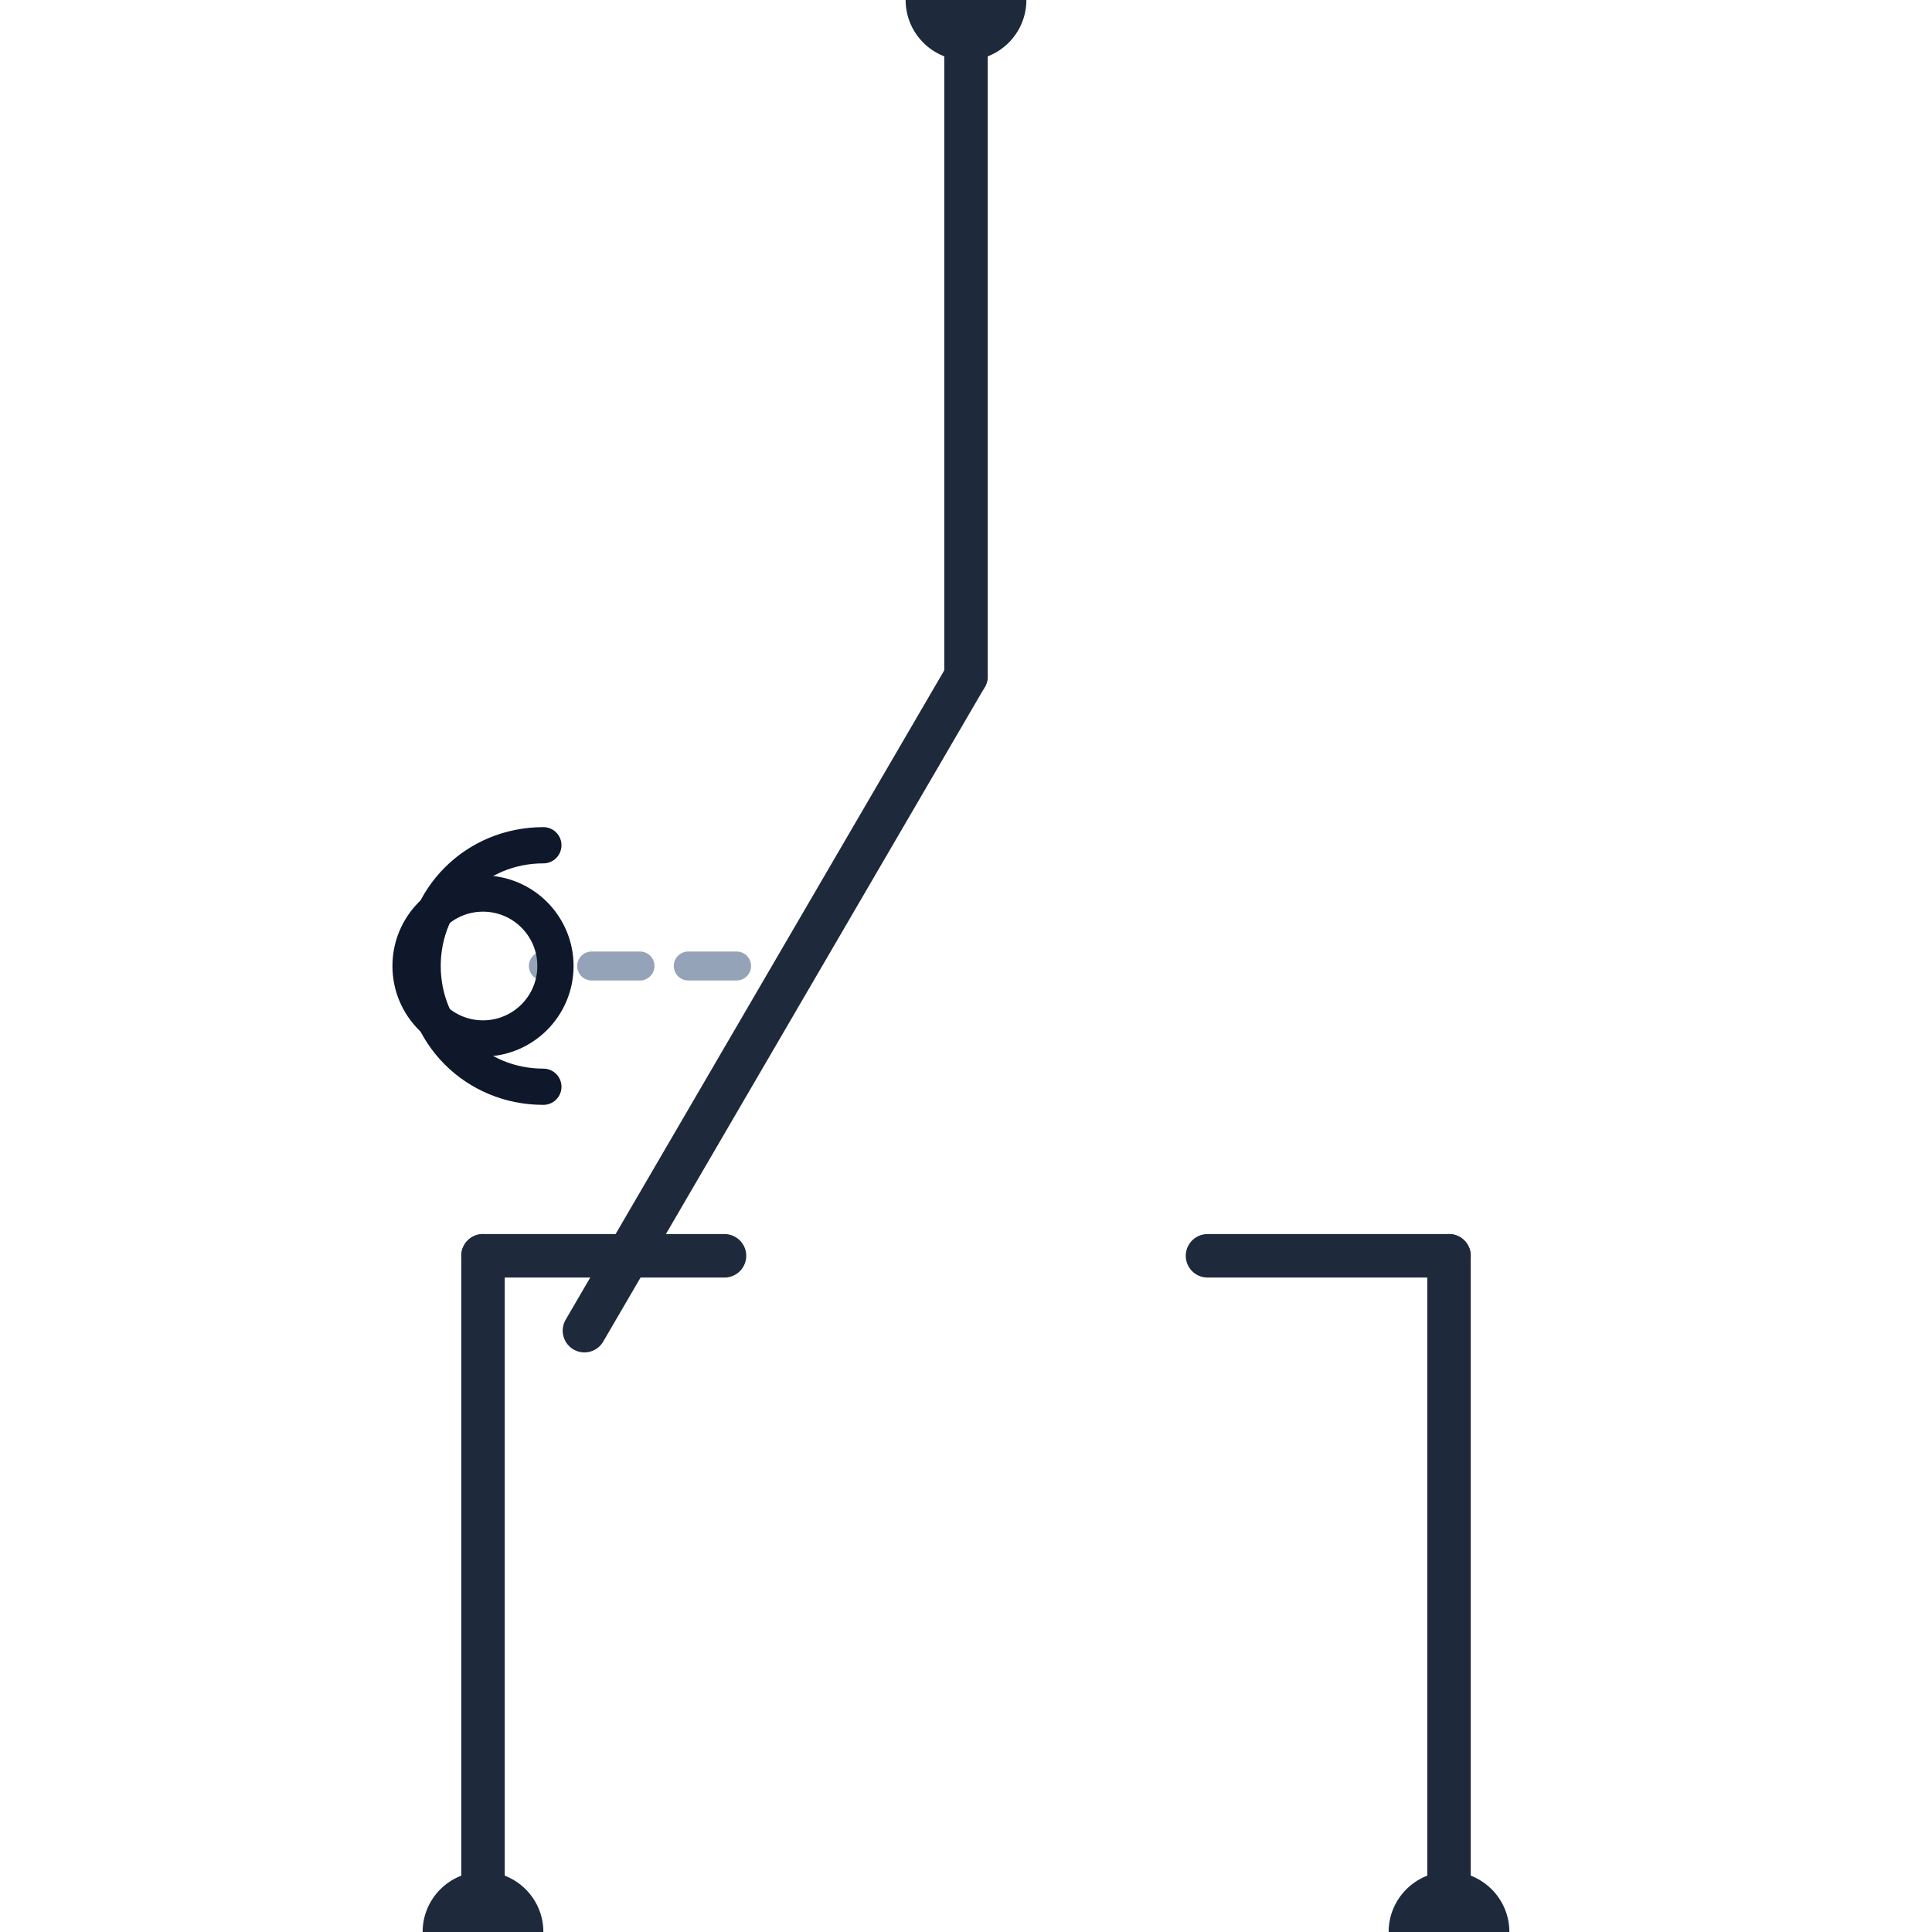
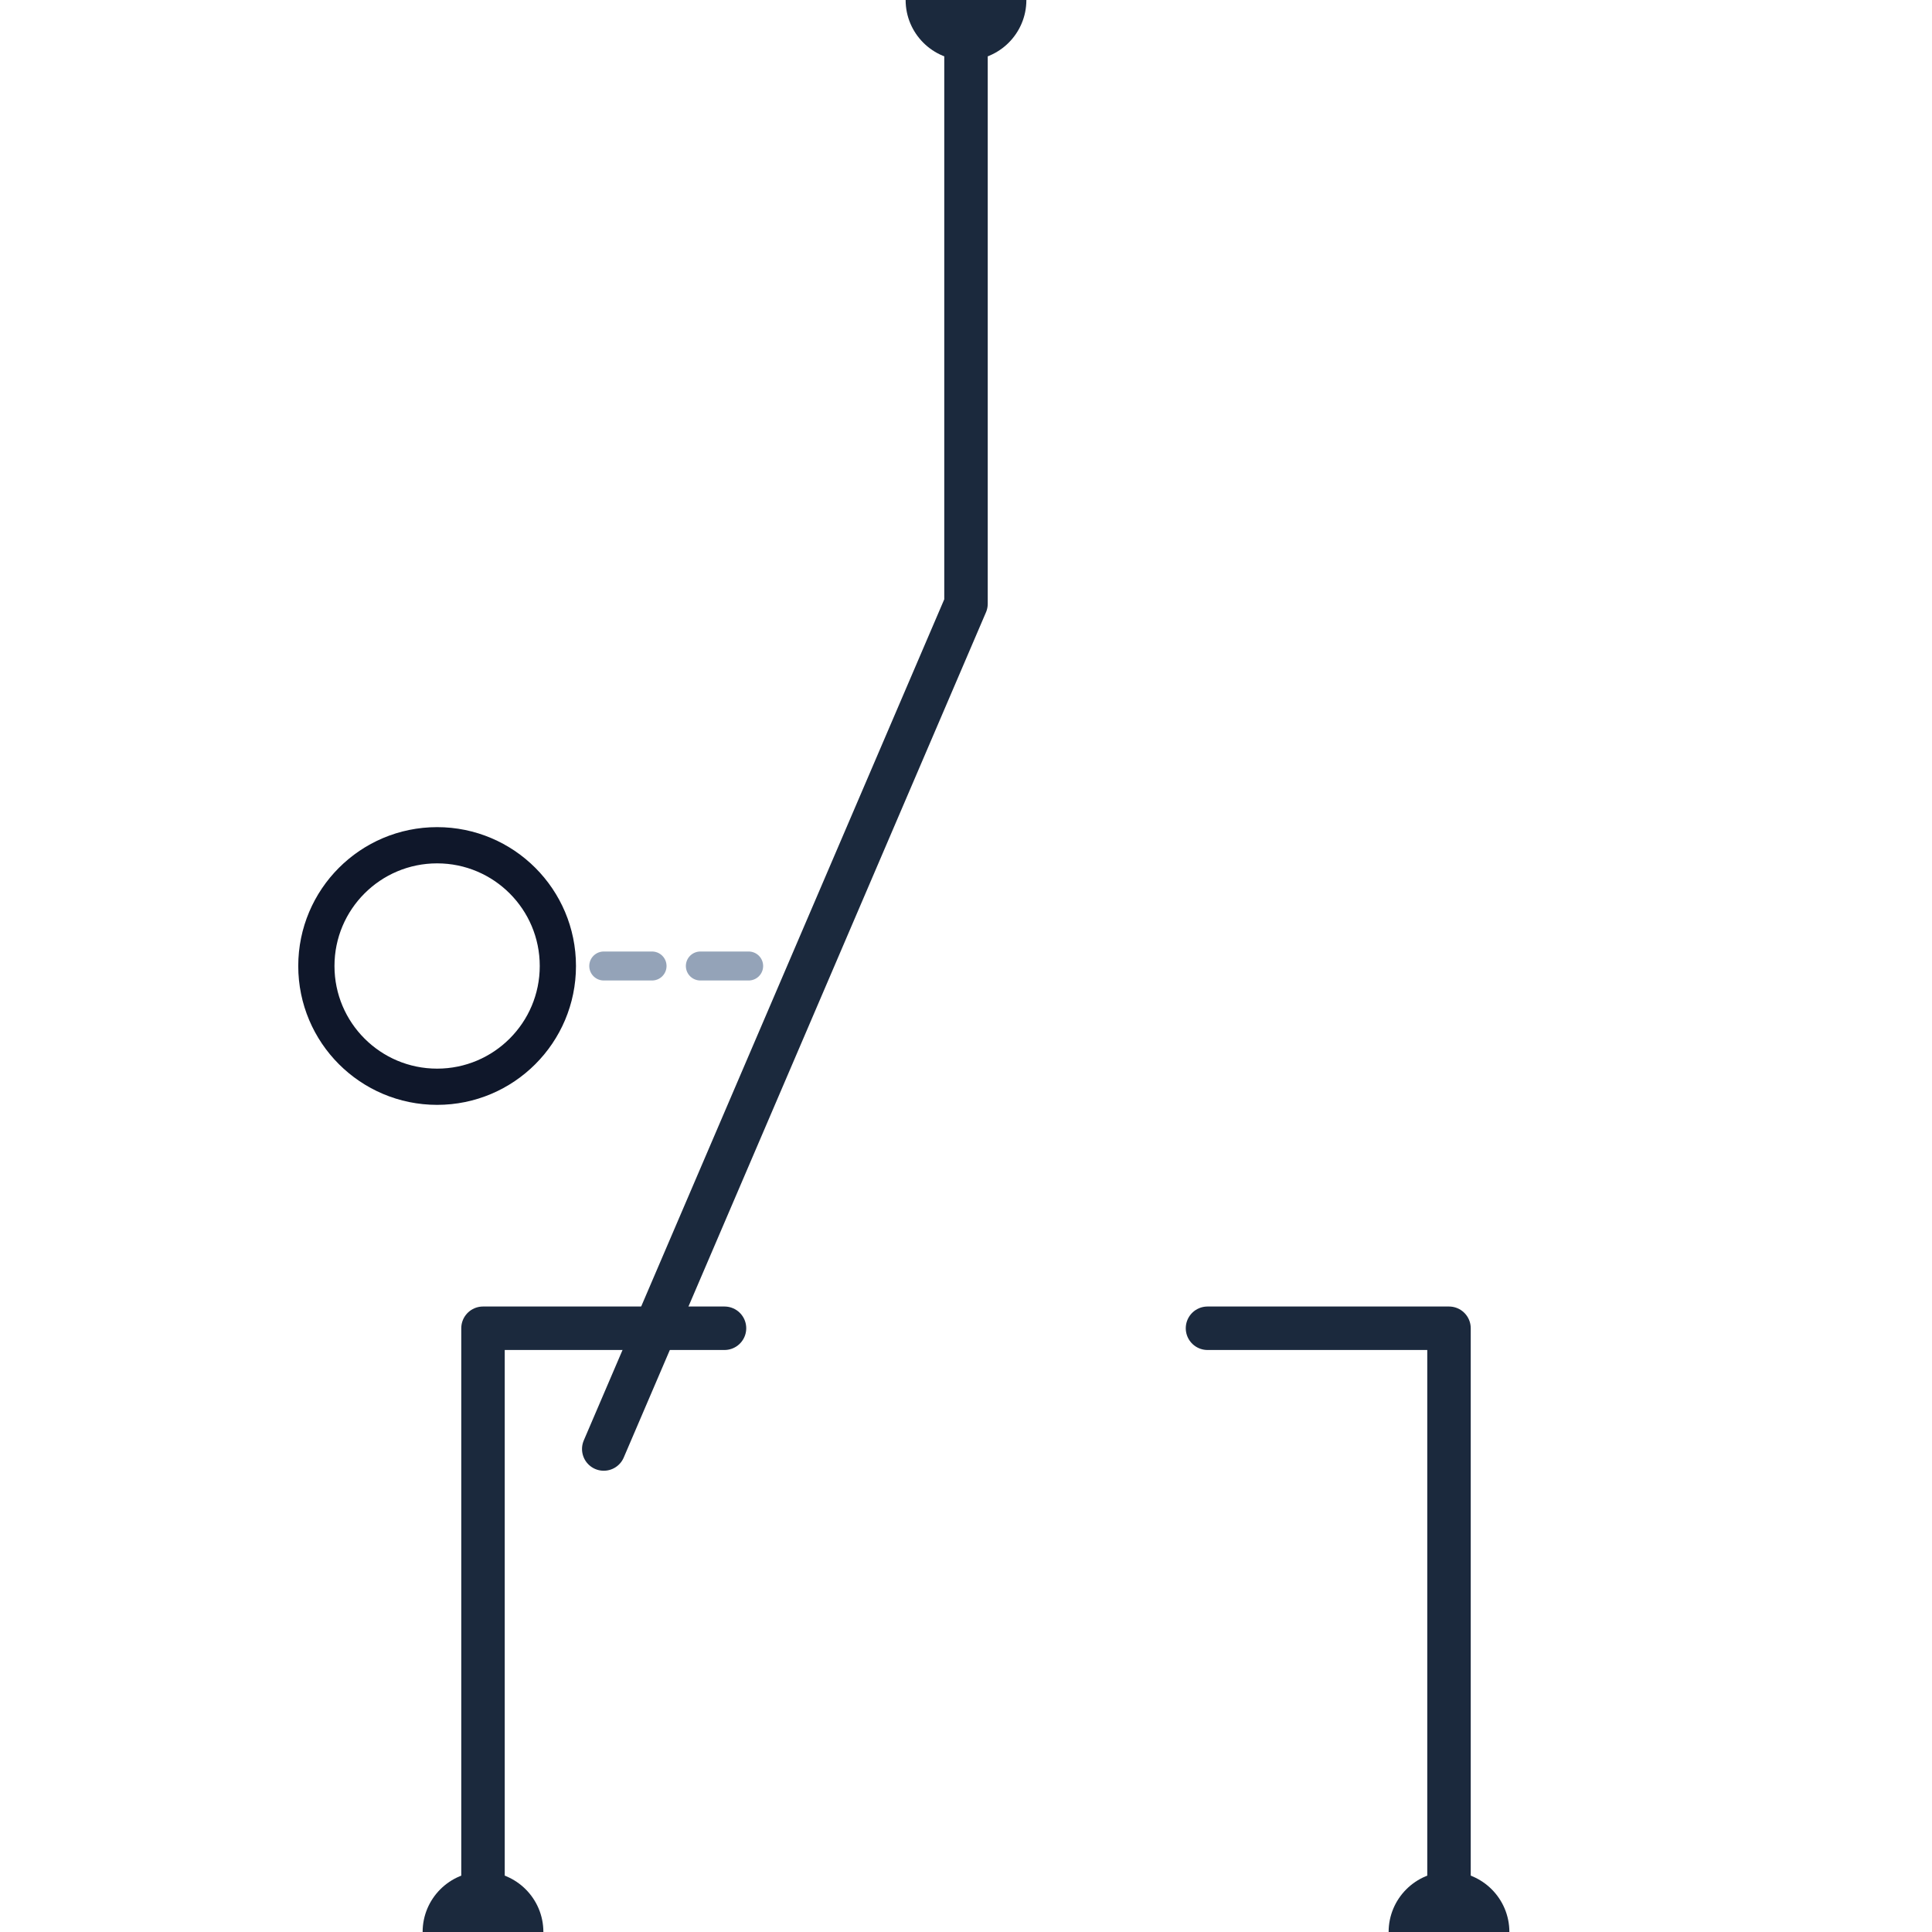
- <svg xmlns="http://www.w3.org/2000/svg" id="Capa_1" version="1.1" viewBox="0 0 80 80" width="80" height="80">
+ <svg xmlns="http://www.w3.org/2000/svg" id="Capa_1" version="1.1" viewBox="0 0 80 80">
  <defs>
    <style>
      .st0 {
-         stroke: #1e293b;
-         stroke-width: 1.8px;
+         stroke: #94a3b8;
+         stroke-dasharray: 2 2;
+         stroke-width: 1.2px;
      }

      .st0, .st1, .st2 {
        fill: none;
        stroke-linecap: round;
      }

-       .st0, .st2 {
-         stroke-linejoin: round;
-       }
- 
      .st1 {
-         stroke: #94a3b8;
-         stroke-dasharray: 2 2;
-         stroke-width: 1.2px;
-       }
- 
-       .st2 {
        stroke: #0f172a;
        stroke-width: 1.5px;
      }

+       .st1, .st2 {
+         stroke-linejoin: round;
+       }
+ 
      .st3 {
-         fill: #1e293b;
+         fill: #1b293d;
+       }
+ 
+       .st2 {
+         stroke: #1b293d;
+         stroke-width: 1.8px;
      }
    </style>
  </defs>
-   <circle id="terminal_11" class="st3" cx="40" cy="0" r="2.5" />
-   <circle id="terminal_12" class="st3" cx="20" cy="80" r="2.5" />
-   <circle id="terminal_14" class="st3" cx="60" cy="80" r="2.5" />
-   <line class="st1" x1="30.5" y1="40" x2="22.5" y2="40" />
  <g>
-     <line class="st0" x1="40" y1="0" x2="40" y2="28" />
-     <line class="st0" x1="20" y1="80" x2="20" y2="52" />
-     <line class="st0" x1="20" y1="52" x2="30" y2="52" />
-     <line class="st0" x1="60" y1="80" x2="60" y2="52" />
-     <line class="st0" x1="60" y1="52" x2="50" y2="52" />
-     <line class="st0" x1="40" y1="28" x2="24.2" y2="55.1" />
+     <circle id="terminal_12" class="st3" cx="20" cy="80" r="2.5" />
+     <circle id="terminal_14" class="st3" cx="60" cy="80" r="2.5" />
+     <circle id="terminal_11" class="st3" cx="40" r="2.5" />
+     <polyline class="st2" points="20 80 20 55 30 55" />
+     <polyline class="st2" points="60 80 60 55 50 55" />
+     <polyline class="st2" points="40 0 40 25 25 60" />
  </g>
-   <path class="st2" d="M22.5,35c-2.8,0-5,2.2-5,5s2.2,5,5,5" />
-   <circle class="st2" cx="20" cy="40" r="3" />
+   <line class="st0" x1="31" y1="40" x2="23.1" y2="40" />
+   <circle class="st1" cx="18.1" cy="40" r="5" />
</svg>
